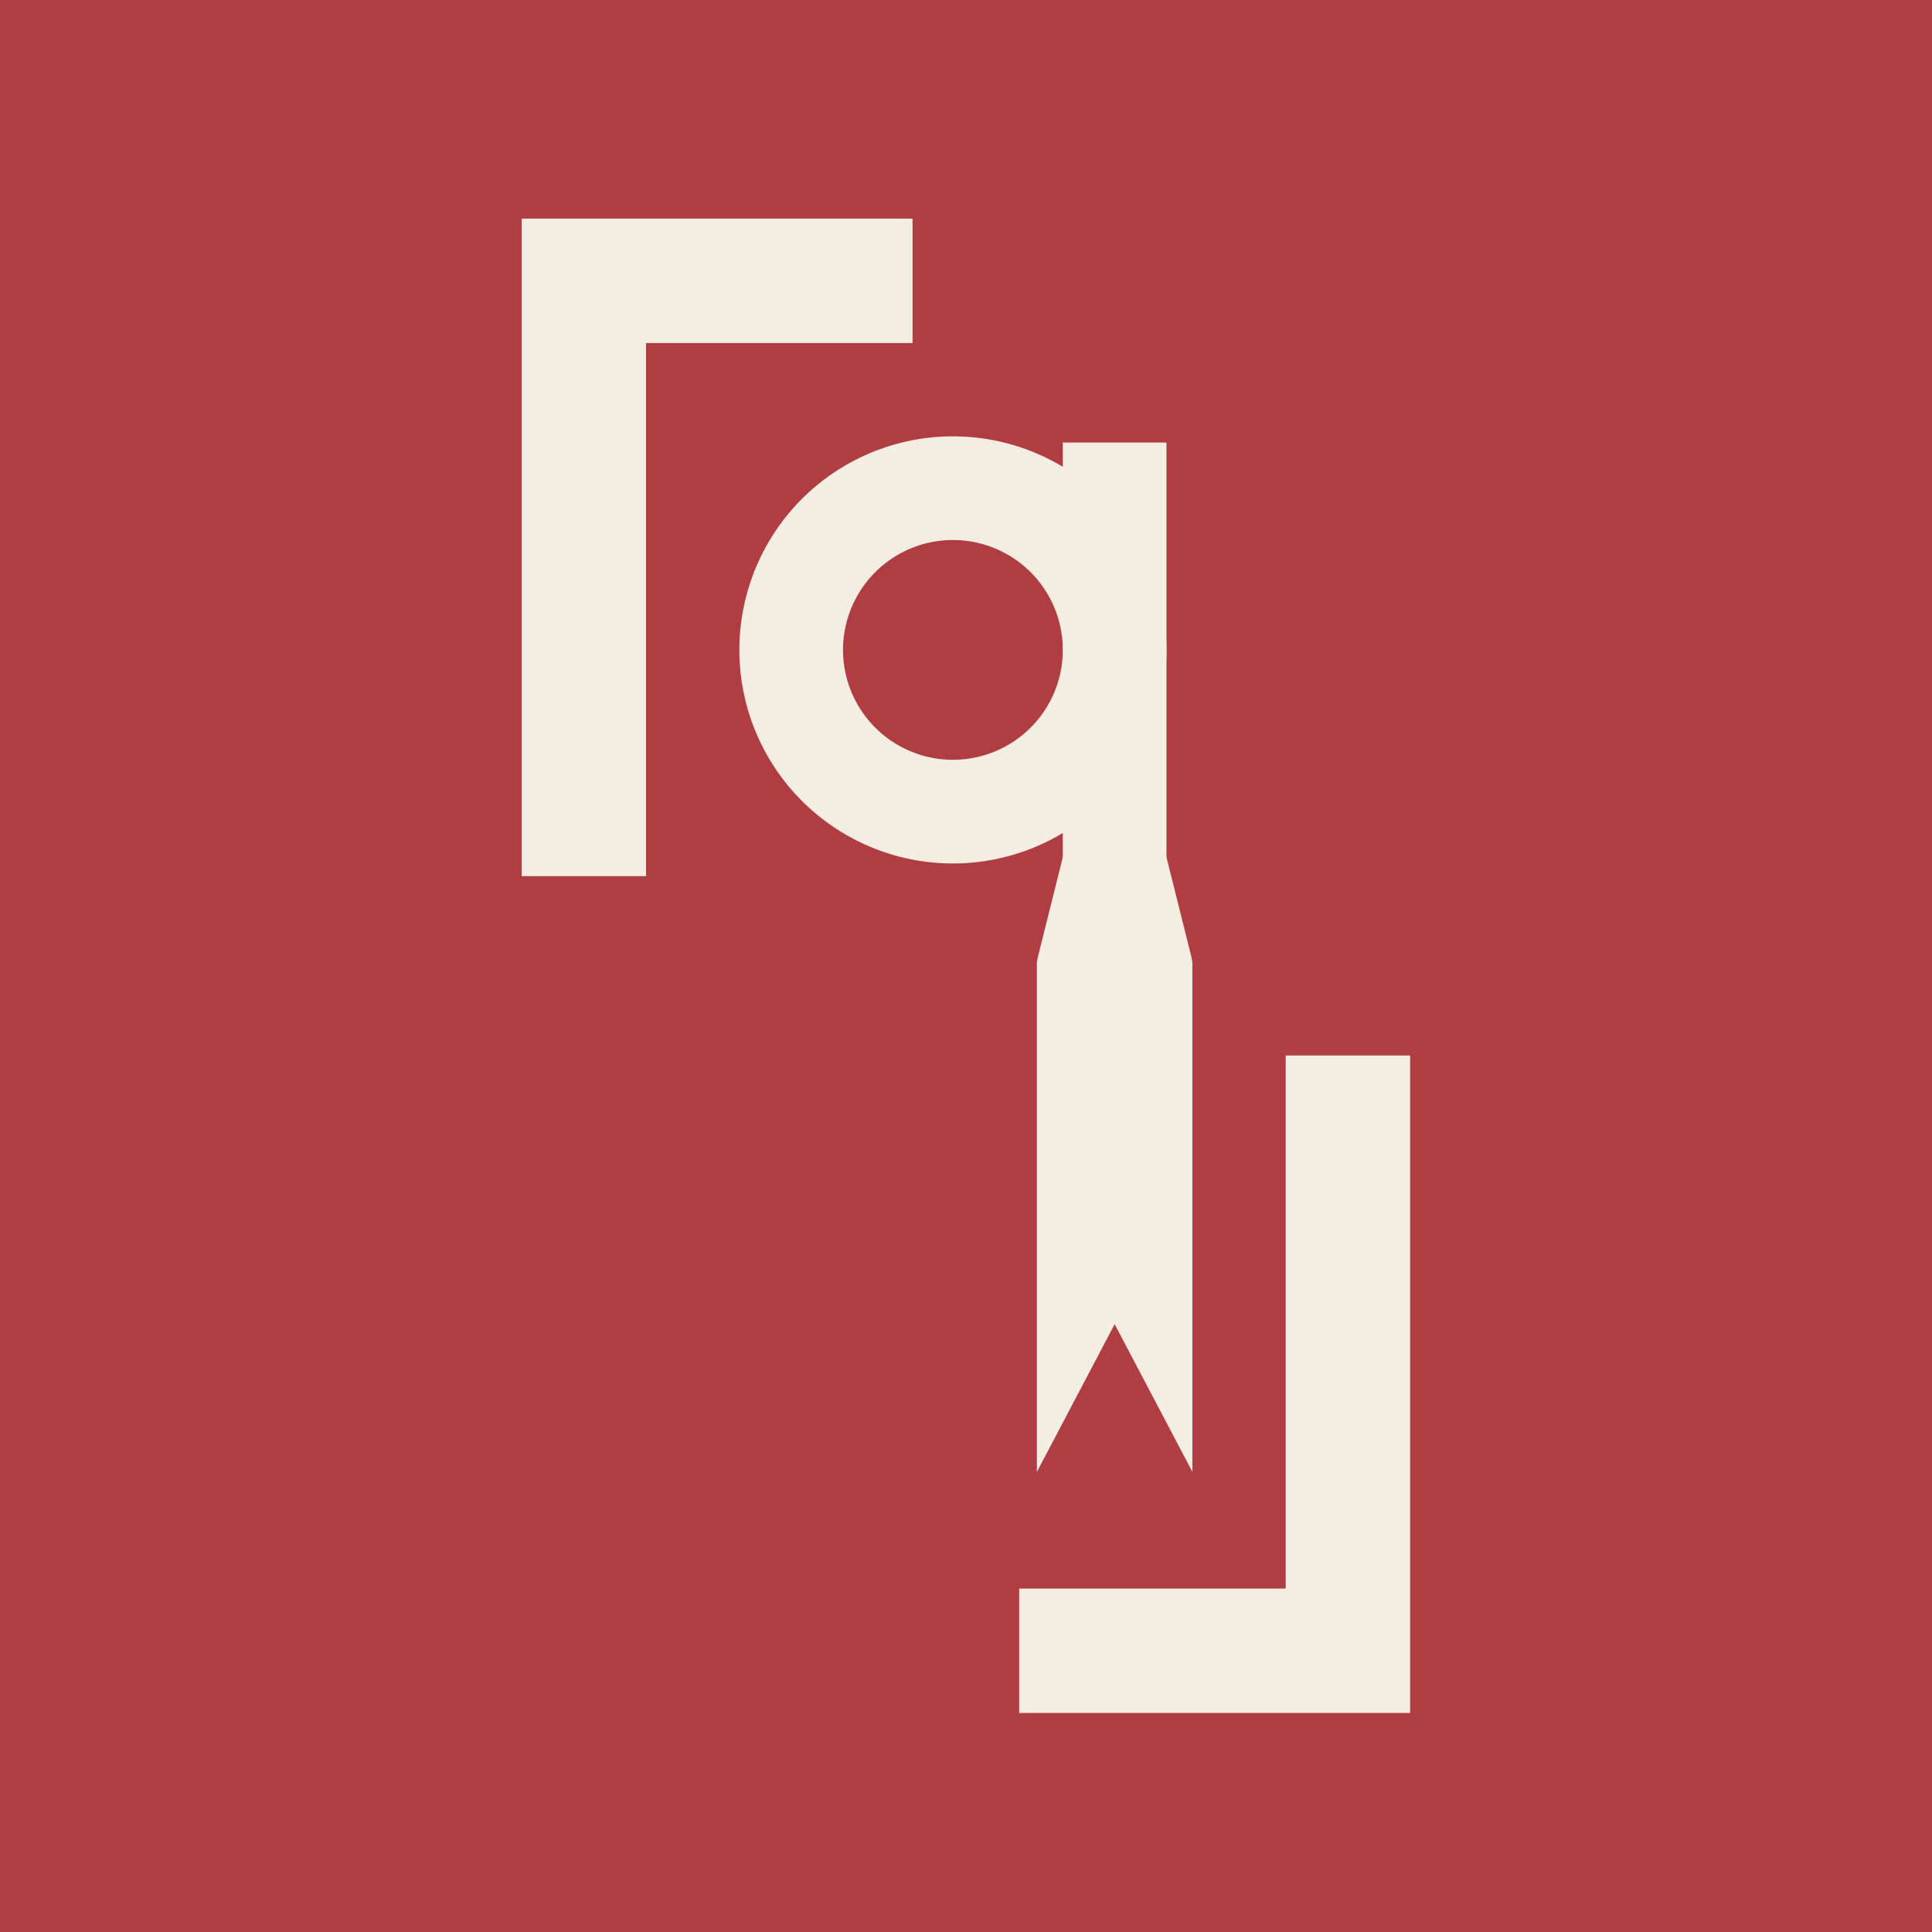
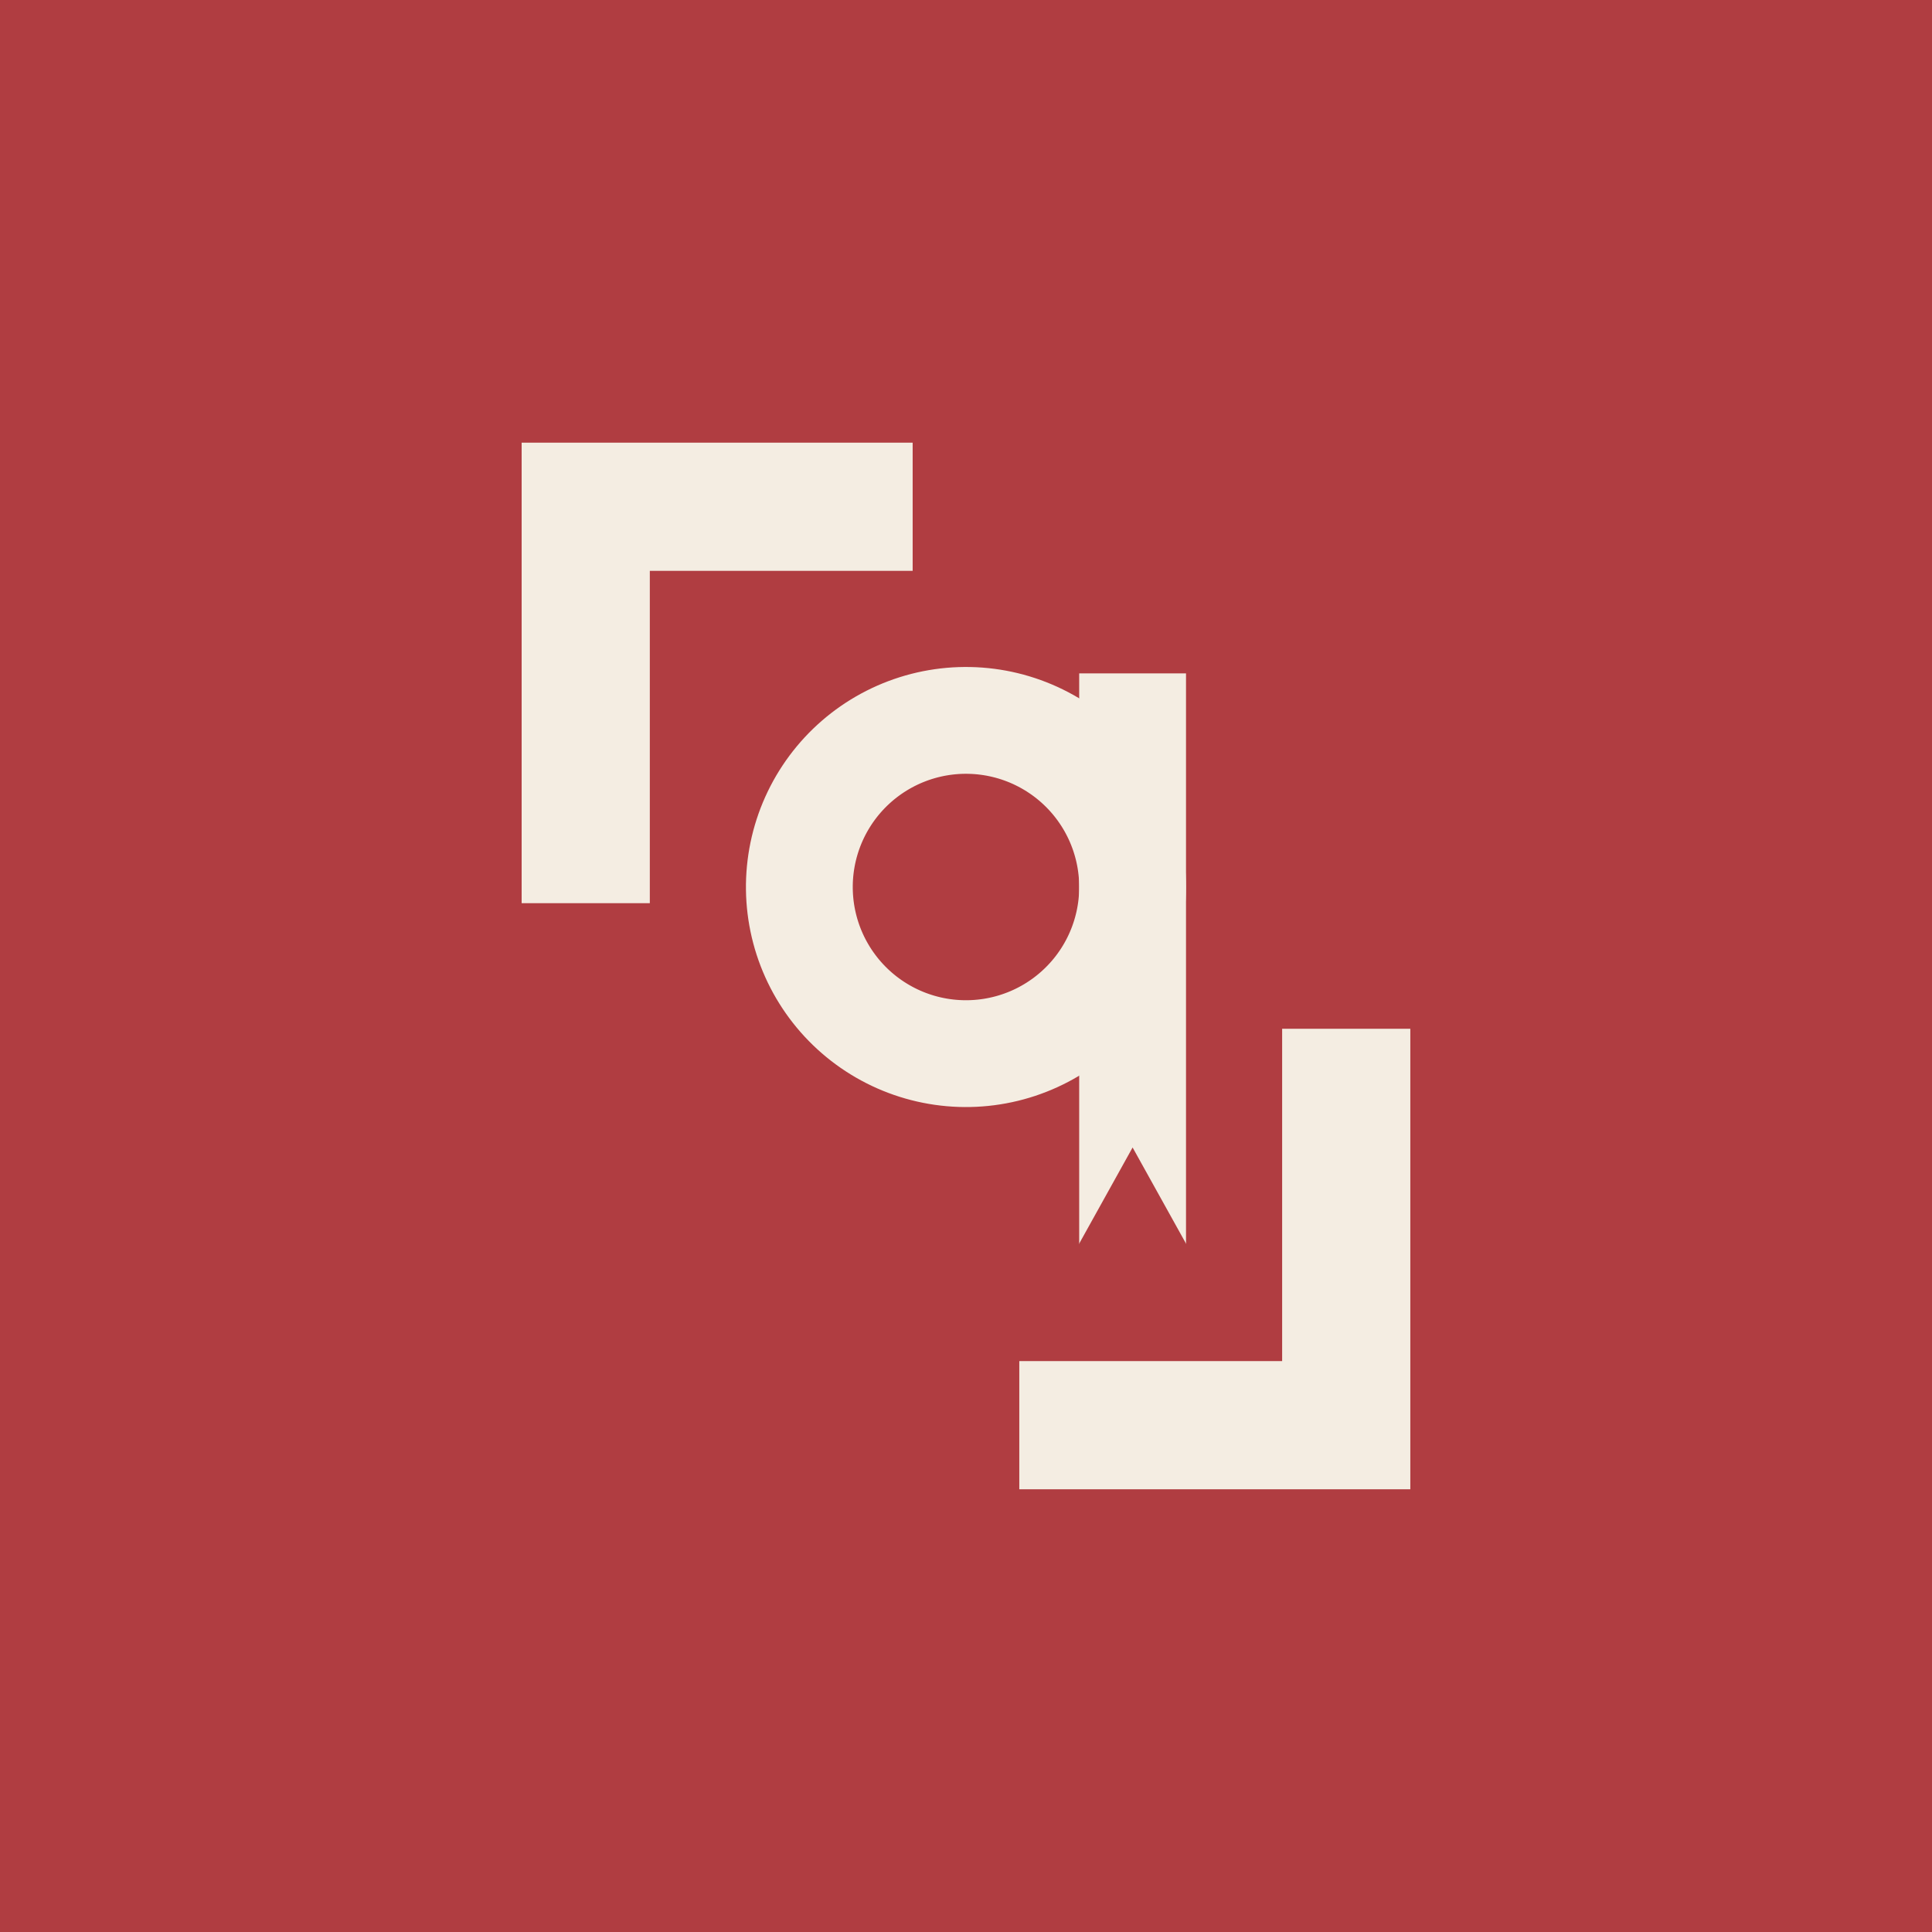
<svg xmlns="http://www.w3.org/2000/svg" viewBox="0 0 352 352" fill="none">
  <rect width="352" height="352" fill="#B03D41" />
-   <g transform="translate(95.04,39.831) scale(1.453)">
-     <path d="M0,0 H49.019 V15.6 H15.6 V82.447 H0 Z" fill="#F4EDE2" />
-     <path d="M111.408,187.379 H62.388 V171.779 H95.808 V104.932 H111.408 Z" fill="#F4EDE2" />
+   <g transform="translate(95.04,80.652) scale(1.497)">
+     <path d="M0,0 H47.589 V15.6 H15.6 V56.047 H0 Z" fill="#F4EDE2" />
+     <path d="M108.158,127.379 H60.568 V111.779 H92.558 V71.332 H108.158 Z" fill="#F4EDE2" />
    <g transform="translate(27.3,27.3)">
      <g transform="translate(-5,52.779)">
        <g transform="translate(5,0)">
          <g transform="translate(-0.002,0)">
-             <mask id="tr4209" maskUnits="userSpaceOnUse" x="-38.998" y="-91.779" width="131.558" height="210.779">
-               <rect x="-38.998" y="-91.779" width="131.558" height="210.779" fill="#fff" />
-               <path d="M47.06,58.55 L60.06,83.25 L34.06,83.25 Z" fill="#000" />
+             <mask id="tr4209" maskUnits="userSpaceOnUse" x="-38.998" y="-91.779" width="131.558" height="150.779">
+               <rect x="-38.998" y="-91.779" width="131.558" height="150.779" fill="#fff" />
+               <path d="M47.06,5.7 L56.81,23.25 L37.31,23.25 Z" fill="#000" />
            </mask>
            <g mask="url(#tr4209)">
              <path d="M40.56,-25.999 L40.555,-25.625 L40.54,-25.251 L40.514,-24.877 L40.479,-24.504 L40.433,-24.132 L40.377,-23.761 L40.311,-23.392 L40.235,-23.025 L40.149,-22.66 L40.053,-22.298 L39.948,-21.938 L39.832,-21.582 L39.708,-21.228 L39.573,-20.879 L39.429,-20.533 L39.276,-20.191 L39.113,-19.853 L38.941,-19.52 L38.761,-19.191 L38.571,-18.868 L38.373,-18.55 L38.166,-18.238 L37.95,-17.931 L37.727,-17.63 L37.495,-17.335 L37.256,-17.047 L37.008,-16.766 L36.753,-16.491 L36.491,-16.223 L36.221,-15.963 L35.945,-15.71 L35.662,-15.464 L35.372,-15.227 L35.076,-14.997 L34.773,-14.775 L34.465,-14.562 L34.151,-14.357 L33.832,-14.161 L33.507,-13.974 L33.178,-13.795 L32.844,-13.626 L32.505,-13.465 L32.162,-13.314 L31.815,-13.173 L31.464,-13.041 L31.11,-12.918 L30.753,-12.805 L30.392,-12.702 L30.029,-12.609 L29.664,-12.525 L29.296,-12.452 L28.927,-12.388 L28.556,-12.335 L28.184,-12.292 L27.81,-12.259 L27.436,-12.236 L27.062,-12.223 L26.687,-12.22 L26.312,-12.228 L25.938,-12.246 L25.564,-12.274 L25.191,-12.312 L24.82,-12.36 L24.449,-12.419 L24.081,-12.487 L23.714,-12.565 L23.35,-12.654 L22.988,-12.752 L22.63,-12.86 L22.274,-12.978 L21.921,-13.105 L21.572,-13.242 L21.227,-13.388 L20.886,-13.544 L20.55,-13.709 L20.218,-13.883 L19.891,-14.066 L19.569,-14.258 L19.252,-14.458 L18.941,-14.667 L18.636,-14.884 L18.336,-15.11 L18.043,-15.344 L17.757,-15.585 L17.477,-15.834 L17.204,-16.091 L16.938,-16.355 L16.679,-16.627 L16.428,-16.905 L16.184,-17.19 L15.949,-17.481 L15.721,-17.779 L15.502,-18.083 L15.29,-18.392 L15.088,-18.707 L14.894,-19.028 L14.709,-19.354 L14.532,-19.685 L14.365,-20.02 L14.207,-20.36 L14.058,-20.704 L13.919,-21.052 L13.789,-21.404 L13.669,-21.759 L13.558,-22.117 L13.458,-22.478 L13.367,-22.841 L13.286,-23.207 L13.215,-23.575 L13.154,-23.945 L13.103,-24.316 L13.063,-24.689 L13.032,-25.063 L13.012,-25.437 L13.001,-25.811 L13.001,-26.186 L13.011,-26.561 L13.032,-26.935 L13.062,-27.309 L13.103,-27.681 L13.154,-28.053 L13.215,-28.422 L13.285,-28.79 L13.366,-29.156 L13.457,-29.52 L13.558,-29.881 L13.668,-30.239 L13.788,-30.594 L13.918,-30.946 L14.057,-31.294 L14.206,-31.638 L14.364,-31.978 L14.531,-32.313 L14.707,-32.644 L14.893,-32.97 L15.087,-33.29 L15.289,-33.606 L15.5,-33.915 L15.72,-34.219 L15.947,-34.517 L16.183,-34.809 L16.426,-35.093 L16.678,-35.372 L16.936,-35.643 L17.202,-35.907 L17.475,-36.164 L17.755,-36.413 L18.041,-36.655 L18.334,-36.889 L18.634,-37.114 L18.939,-37.332 L19.25,-37.541 L19.567,-37.741 L19.889,-37.933 L20.216,-38.116 L20.548,-38.29 L20.884,-38.455 L21.225,-38.611 L21.57,-38.757 L21.919,-38.894 L22.271,-39.022 L22.627,-39.139 L22.986,-39.247 L23.348,-39.346 L23.712,-39.434 L24.078,-39.513 L24.447,-39.581 L24.817,-39.639 L25.189,-39.688 L25.562,-39.726 L25.935,-39.754 L26.31,-39.772 L26.684,-39.78 L27.059,-39.777 L27.434,-39.764 L27.808,-39.742 L28.181,-39.709 L28.554,-39.665 L28.925,-39.612 L29.294,-39.549 L29.662,-39.475 L30.027,-39.392 L30.39,-39.299 L30.75,-39.196 L31.108,-39.083 L31.462,-38.96 L31.813,-38.828 L32.16,-38.687 L32.503,-38.536 L32.841,-38.375 L33.176,-38.206 L33.505,-38.027 L33.83,-37.84 L34.149,-37.644 L34.463,-37.439 L34.772,-37.226 L35.074,-37.005 L35.37,-36.775 L35.66,-36.537 L35.943,-36.292 L36.22,-36.039 L36.489,-35.778 L36.752,-35.511 L37.007,-35.236 L37.254,-34.955 L37.494,-34.666 L37.725,-34.372 L37.949,-34.071 L38.164,-33.764 L38.371,-33.452 L38.57,-33.134 L38.759,-32.811 L38.94,-32.482 L39.112,-32.149 L39.275,-31.812 L39.428,-31.47 L39.572,-31.124 L39.707,-30.774 L39.832,-30.421 L39.947,-30.064 L40.053,-29.704 L40.149,-29.342 L40.235,-28.977 L40.311,-28.61 L40.377,-28.241 L40.432,-27.871 L40.478,-27.499 L40.514,-27.126 L40.539,-26.752 L40.555,-26.378 Z M53.55,-26.732 L53.52,-27.461 L53.471,-28.187 L53.401,-28.912 L53.312,-29.635 L53.203,-30.356 L53.075,-31.073 L52.928,-31.786 L52.76,-32.495 L52.574,-33.199 L52.369,-33.898 L52.145,-34.591 L51.902,-35.277 L51.64,-35.957 L51.36,-36.63 L51.062,-37.294 L50.746,-37.95 L50.412,-38.598 L50.061,-39.236 L49.692,-39.864 L49.306,-40.482 L48.904,-41.089 L48.486,-41.685 L48.051,-42.27 L47.601,-42.842 L47.135,-43.402 L46.654,-43.949 L46.159,-44.483 L45.649,-45.003 L45.125,-45.51 L44.588,-46.001 L44.037,-46.478 L43.474,-46.94 L42.898,-47.386 L42.311,-47.817 L41.712,-48.231 L41.102,-48.629 L40.481,-49.01 L39.85,-49.374 L39.209,-49.721 L38.56,-50.05 L37.901,-50.362 L37.235,-50.655 L36.56,-50.93 L35.879,-51.187 L35.19,-51.425 L34.496,-51.644 L33.796,-51.845 L33.09,-52.026 L32.38,-52.188 L31.666,-52.331 L30.948,-52.454 L30.227,-52.557 L29.503,-52.641 L28.778,-52.705 L28.051,-52.75 L27.323,-52.774 L26.594,-52.779 L25.866,-52.764 L25.139,-52.73 L24.412,-52.675 L23.688,-52.601 L22.965,-52.507 L22.246,-52.393 L21.53,-52.26 L20.818,-52.108 L20.11,-51.936 L19.407,-51.745 L18.71,-51.535 L18.018,-51.306 L17.333,-51.058 L16.655,-50.792 L15.985,-50.508 L15.322,-50.205 L14.668,-49.884 L14.023,-49.546 L13.387,-49.191 L12.762,-48.818 L12.146,-48.428 L11.542,-48.022 L10.948,-47.599 L10.367,-47.161 L9.797,-46.707 L9.241,-46.237 L8.697,-45.753 L8.166,-45.253 L7.649,-44.74 L7.147,-44.213 L6.659,-43.672 L6.186,-43.118 L5.728,-42.552 L5.285,-41.973 L4.859,-41.383 L4.449,-40.781 L4.055,-40.168 L3.678,-39.545 L3.318,-38.912 L2.976,-38.269 L2.651,-37.617 L2.344,-36.956 L2.055,-36.288 L1.784,-35.612 L1.532,-34.928 L1.299,-34.238 L1.084,-33.542 L0.888,-32.841 L0.712,-32.134 L0.555,-31.423 L0.417,-30.708 L0.299,-29.989 L0.2,-29.267 L0.121,-28.543 L0.062,-27.817 L0.022,-27.09 L0.002,-26.362 L0.003,-25.633 L0.022,-24.905 L0.062,-24.178 L0.121,-23.452 L0.201,-22.728 L0.299,-22.006 L0.418,-21.288 L0.556,-20.573 L0.713,-19.861 L0.89,-19.155 L1.085,-18.453 L1.3,-17.757 L1.534,-17.067 L1.786,-16.384 L2.057,-15.708 L2.346,-15.039 L2.653,-14.379 L2.978,-13.727 L3.32,-13.084 L3.68,-12.451 L4.057,-11.828 L4.451,-11.215 L4.862,-10.613 L5.288,-10.023 L5.731,-9.444 L6.189,-8.878 L6.662,-8.324 L7.15,-7.784 L7.653,-7.257 L8.17,-6.743 L8.7,-6.244 L9.244,-5.76 L9.801,-5.29 L10.371,-4.836 L10.952,-4.398 L11.546,-3.975 L12.15,-3.569 L12.766,-3.18 L13.391,-2.807 L14.027,-2.452 L14.672,-2.113 L15.326,-1.793 L15.989,-1.49 L16.659,-1.206 L17.337,-0.94 L18.022,-0.692 L18.714,-0.464 L19.411,-0.254 L20.114,-0.063 L20.822,0.109 L21.534,0.261 L22.251,0.394 L22.97,0.508 L23.692,0.601 L24.417,0.676 L25.143,0.73 L25.871,0.765 L26.599,0.779 L27.327,0.774 L28.055,0.75 L28.782,0.705 L29.508,0.641 L30.231,0.557 L30.952,0.453 L31.67,0.33 L32.384,0.187 L33.095,0.025 L33.8,-0.156 L34.5,-0.357 L35.195,-0.576 L35.883,-0.815 L36.565,-1.072 L37.239,-1.347 L37.906,-1.64 L38.564,-1.952 L39.214,-2.281 L39.854,-2.628 L40.485,-2.992 L41.105,-3.374 L41.716,-3.772 L42.315,-4.186 L42.902,-4.617 L43.478,-5.063 L44.041,-5.525 L44.591,-6.002 L45.129,-6.494 L45.652,-7 L46.162,-7.52 L46.657,-8.054 L47.138,-8.601 L47.604,-9.161 L48.054,-9.734 L48.488,-10.318 L48.907,-10.915 L49.309,-11.522 L49.694,-12.14 L50.063,-12.768 L50.414,-13.406 L50.748,-14.054 L51.064,-14.71 L51.362,-15.375 L51.642,-16.047 L51.903,-16.727 L52.146,-17.414 L52.37,-18.107 L52.576,-18.806 L52.762,-19.51 L52.929,-20.219 L53.076,-20.932 L53.204,-21.649 L53.313,-22.369 L53.402,-23.092 L53.471,-23.817 L53.52,-24.544 L53.55,-25.272 L53.56,-26.001 Z" fill="#F4EDE2" fill-rule="evenodd" />
-               <path d="M40.56,-52 L40.56,-52 L40.56,-51.448 L40.56,-50.895 L40.56,-50.343 L40.56,-49.791 L40.56,-49.238 L40.56,-48.686 L40.56,-48.134 L40.56,-47.582 L40.56,-47.029 L40.56,-46.477 L40.56,-45.925 L40.56,-45.372 L40.56,-44.82 L40.56,-44.268 L40.56,-43.715 L40.56,-43.163 L40.56,-42.611 L40.56,-42.059 L40.56,-41.506 L40.56,-40.954 L40.56,-40.402 L40.56,-39.849 L40.56,-39.297 L40.56,-38.745 L40.56,-38.192 L40.56,-37.64 L40.56,-37.088 L40.56,-36.536 L40.56,-35.983 L40.56,-35.431 L40.56,-34.879 L40.56,-34.326 L40.56,-33.774 L40.56,-33.222 L40.56,-32.669 L40.56,-32.117 L40.56,-31.565 L40.56,-31.013 L40.56,-30.46 L40.56,-29.908 L40.56,-29.356 L40.56,-28.803 L40.56,-28.251 L40.56,-27.699 L40.56,-27.146 L40.56,-26.594 L40.56,-26.042 L40.56,-25.49 L40.56,-24.937 L40.56,-24.385 L40.56,-23.833 L40.56,-23.28 L40.56,-22.728 L40.56,-22.176 L40.56,-21.623 L40.56,-21.071 L40.56,-20.519 L40.56,-19.967 L40.56,-19.414 L40.56,-18.862 L40.56,-18.31 L40.56,-17.757 L40.56,-17.205 L40.56,-16.653 L40.56,-16.1 L40.56,-15.548 L40.56,-14.996 L40.56,-14.444 L40.56,-13.891 L40.56,-13.339 L40.56,-12.787 L40.56,-12.234 L40.56,-11.682 L40.56,-11.13 L40.56,-10.577 L40.56,-10.025 L40.56,-9.473 L40.56,-8.921 L40.56,-8.368 L40.56,-7.816 L40.56,-7.264 L40.56,-6.711 L40.56,-6.159 L40.56,-5.607 L40.56,-5.054 L40.56,-4.502 L40.56,-3.95 L40.56,-3.397 L40.56,-2.845 L40.56,-2.293 L40.56,-1.741 L40.56,-1.188 L40.56,-0.636 L40.56,-0.084 L40.443,0.469 L40.305,1.021 L40.167,1.573 L40.029,2.126 L39.891,2.678 L39.752,3.23 L39.614,3.782 L39.476,4.335 L39.338,4.887 L39.2,5.439 L39.062,5.992 L38.924,6.544 L38.786,7.096 L38.648,7.649 L38.51,8.201 L38.372,8.753 L38.234,9.305 L38.096,9.858 L37.957,10.41 L37.819,10.962 L37.681,11.515 L37.543,12.067 L37.405,12.619 L37.31,13.172 L37.31,13.724 L37.31,14.276 L37.31,14.828 L37.31,15.381 L37.31,15.933 L37.31,16.485 L37.31,17.038 L37.31,17.59 L37.31,18.142 L37.31,18.695 L37.31,19.247 L37.31,19.799 L37.31,20.351 L37.31,20.904 L37.31,21.456 L37.31,22.008 L37.31,22.561 L37.31,23.113 L37.31,23.665 L37.31,24.218 L37.31,24.77 L37.31,25.322 L37.31,25.874 L37.31,26.427 L37.31,26.979 L37.31,27.531 L37.31,28.084 L37.31,28.636 L37.31,29.188 L37.31,29.741 L37.31,30.293 L37.31,30.845 L37.31,31.397 L37.31,31.95 L37.31,32.502 L37.31,33.054 L37.31,33.607 L37.31,34.159 L37.31,34.711 L37.31,35.264 L37.31,35.816 L37.31,36.368 L37.31,36.921 L37.31,37.473 L37.31,38.025 L37.31,38.577 L37.31,39.13 L37.31,39.682 L37.31,40.234 L37.31,40.787 L37.31,41.339 L37.31,41.891 L37.31,42.444 L37.31,42.996 L37.31,43.548 L37.31,44.1 L37.31,44.653 L37.31,45.205 L37.31,45.757 L37.31,46.31 L37.31,46.862 L37.31,47.414 L37.31,47.967 L37.31,48.519 L37.31,49.071 L37.31,49.623 L37.31,50.176 L37.31,50.728 L37.31,51.28 L37.31,51.833 L37.31,52.385 L37.31,52.937 L37.31,53.49 L37.31,54.042 L37.31,54.594 L37.31,55.146 L37.31,55.699 L37.31,56.251 L37.31,56.803 L37.31,57.356 L37.31,57.908 L37.31,58.46 L37.31,59.013 L37.31,59.565 L37.31,60.117 L37.31,60.669 L37.31,61.222 L37.31,61.774 L37.31,62.326 L37.31,62.879 L37.31,63.431 L37.31,63.983 L37.31,64.536 L37.31,65.088 L37.31,65.64 L37.31,66.192 L37.31,66.745 L37.31,67.297 L37.31,67.849 L37.31,68.402 L37.31,68.954 L37.31,69.506 L37.31,70.059 L37.31,70.611 L37.31,71.163 L37.31,71.715 L37.31,72.268 L37.31,72.82 L37.31,73.372 L37.31,73.925 L37.31,74.477 L37.31,75.029 L37.31,75.582 L37.31,76.134 L37.31,76.686 L37.31,77.238 L37.31,77.791 L37.31,78.343 L37.31,78.895 L37.31,79.448 L37.31,80 L37.31,80 L56.81,80 L56.81,80 L56.81,79.448 L56.81,78.895 L56.81,78.343 L56.81,77.791 L56.81,77.238 L56.81,76.686 L56.81,76.134 L56.81,75.582 L56.81,75.029 L56.81,74.477 L56.81,73.925 L56.81,73.372 L56.81,72.82 L56.81,72.268 L56.81,71.715 L56.81,71.163 L56.81,70.611 L56.81,70.059 L56.81,69.506 L56.81,68.954 L56.81,68.402 L56.81,67.849 L56.81,67.297 L56.81,66.745 L56.81,66.192 L56.81,65.64 L56.81,65.088 L56.81,64.536 L56.81,63.983 L56.81,63.431 L56.81,62.879 L56.81,62.326 L56.81,61.774 L56.81,61.222 L56.81,60.669 L56.81,60.117 L56.81,59.565 L56.81,59.013 L56.81,58.46 L56.81,57.908 L56.81,57.356 L56.81,56.803 L56.81,56.251 L56.81,55.699 L56.81,55.146 L56.81,54.594 L56.81,54.042 L56.81,53.49 L56.81,52.937 L56.81,52.385 L56.81,51.833 L56.81,51.28 L56.81,50.728 L56.81,50.176 L56.81,49.623 L56.81,49.071 L56.81,48.519 L56.81,47.967 L56.81,47.414 L56.81,46.862 L56.81,46.31 L56.81,45.757 L56.81,45.205 L56.81,44.653 L56.81,44.1 L56.81,43.548 L56.81,42.996 L56.81,42.444 L56.81,41.891 L56.81,41.339 L56.81,40.787 L56.81,40.234 L56.81,39.682 L56.81,39.13 L56.81,38.577 L56.81,38.025 L56.81,37.473 L56.81,36.921 L56.81,36.368 L56.81,35.816 L56.81,35.264 L56.81,34.711 L56.81,34.159 L56.81,33.607 L56.81,33.054 L56.81,32.502 L56.81,31.95 L56.81,31.397 L56.81,30.845 L56.81,30.293 L56.81,29.741 L56.81,29.188 L56.81,28.636 L56.81,28.084 L56.81,27.531 L56.81,26.979 L56.81,26.427 L56.81,25.874 L56.81,25.322 L56.81,24.77 L56.81,24.218 L56.81,23.665 L56.81,23.113 L56.81,22.561 L56.81,22.008 L56.81,21.456 L56.81,20.904 L56.81,20.351 L56.81,19.799 L56.81,19.247 L56.81,18.695 L56.81,18.142 L56.81,17.59 L56.81,17.038 L56.81,16.485 L56.81,15.933 L56.81,15.381 L56.81,14.828 L56.81,14.276 L56.81,13.724 L56.81,13.172 L56.715,12.619 L56.577,12.067 L56.439,11.515 L56.301,10.962 L56.163,10.41 L56.024,9.858 L55.886,9.305 L55.748,8.753 L55.61,8.201 L55.472,7.649 L55.334,7.096 L55.196,6.544 L55.058,5.992 L54.92,5.439 L54.782,4.887 L54.644,4.335 L54.506,3.782 L54.368,3.23 L54.229,2.678 L54.091,2.126 L53.953,1.573 L53.815,1.021 L53.677,0.469 L53.56,-0.084 L53.56,-0.636 L53.56,-1.188 L53.56,-1.741 L53.56,-2.293 L53.56,-2.845 L53.56,-3.397 L53.56,-3.95 L53.56,-4.502 L53.56,-5.054 L53.56,-5.607 L53.56,-6.159 L53.56,-6.711 L53.56,-7.264 L53.56,-7.816 L53.56,-8.368 L53.56,-8.921 L53.56,-9.473 L53.56,-10.025 L53.56,-10.577 L53.56,-11.13 L53.56,-11.682 L53.56,-12.234 L53.56,-12.787 L53.56,-13.339 L53.56,-13.891 L53.56,-14.444 L53.56,-14.996 L53.56,-15.548 L53.56,-16.1 L53.56,-16.653 L53.56,-17.205 L53.56,-17.757 L53.56,-18.31 L53.56,-18.862 L53.56,-19.414 L53.56,-19.967 L53.56,-20.519 L53.56,-21.071 L53.56,-21.623 L53.56,-22.176 L53.56,-22.728 L53.56,-23.28 L53.56,-23.833 L53.56,-24.385 L53.56,-24.937 L53.56,-25.49 L53.56,-26.042 L53.56,-26.594 L53.56,-27.146 L53.56,-27.699 L53.56,-28.251 L53.56,-28.803 L53.56,-29.356 L53.56,-29.908 L53.56,-30.46 L53.56,-31.013 L53.56,-31.565 L53.56,-32.117 L53.56,-32.669 L53.56,-33.222 L53.56,-33.774 L53.56,-34.326 L53.56,-34.879 L53.56,-35.431 L53.56,-35.983 L53.56,-36.536 L53.56,-37.088 L53.56,-37.64 L53.56,-38.192 L53.56,-38.745 L53.56,-39.297 L53.56,-39.849 L53.56,-40.402 L53.56,-40.954 L53.56,-41.506 L53.56,-42.059 L53.56,-42.611 L53.56,-43.163 L53.56,-43.715 L53.56,-44.268 L53.56,-44.82 L53.56,-45.372 L53.56,-45.925 L53.56,-46.477 L53.56,-47.029 L53.56,-47.582 L53.56,-48.134 L53.56,-48.686 L53.56,-49.238 L53.56,-49.791 L53.56,-50.343 L53.56,-50.895 L53.56,-51.448 L53.56,-52 L53.56,-52 Z" fill="#F4EDE2" fill-rule="evenodd" />
+               <path d="M40.56,-52 L40.56,-52 L40.56,-51.446 L40.56,-50.892 L40.56,-50.338 L40.56,-49.785 L40.56,-49.231 L40.56,-48.677 L40.56,-48.123 L40.56,-47.569 L40.56,-47.015 L40.56,-46.462 L40.56,-45.908 L40.56,-45.354 L40.56,-44.8 L40.56,-44.246 L40.56,-43.692 L40.56,-43.138 L40.56,-42.585 L40.56,-42.031 L40.56,-41.477 L40.56,-40.923 L40.56,-40.369 L40.56,-39.815 L40.56,-39.262 L40.56,-38.708 L40.56,-38.154 L40.56,-37.6 L40.56,-37.046 L40.56,-36.492 L40.56,-35.938 L40.56,-35.385 L40.56,-34.831 L40.56,-34.277 L40.56,-33.723 L40.56,-33.169 L40.56,-32.615 L40.56,-32.062 L40.56,-31.508 L40.56,-30.954 L40.56,-30.4 L40.56,-29.846 L40.56,-29.292 L40.56,-28.738 L40.56,-28.185 L40.56,-27.631 L40.56,-27.077 L40.56,-26.523 L40.56,-25.969 L40.56,-25.415 L40.56,-24.862 L40.56,-24.308 L40.56,-23.754 L40.56,-23.2 L40.56,-22.646 L40.56,-22.092 L40.56,-21.538 L40.56,-20.985 L40.56,-20.431 L40.56,-19.877 L40.56,-19.323 L40.56,-18.769 L40.56,-18.215 L40.56,-17.662 L40.56,-17.108 L40.56,-16.554 L40.56,-16 L40.56,-15.446 L40.56,-14.892 L40.56,-14.338 L40.56,-13.785 L40.56,-13.231 L40.56,-12.677 L40.56,-12.123 L40.56,-11.569 L40.56,-11.015 L40.56,-10.462 L40.56,-9.908 L40.56,-9.354 L40.56,-8.8 L40.56,-8.246 L40.56,-7.692 L40.56,-7.138 L40.56,-6.585 L40.56,-6.031 L40.56,-5.477 L40.56,-4.923 L40.56,-4.369 L40.56,-3.815 L40.56,-3.262 L40.56,-2.708 L40.56,-2.154 L40.56,-1.6 L40.56,-1.046 L40.56,-0.492 L40.56,0.062 L40.56,0.615 L40.56,1.169 L40.56,1.723 L40.56,2.277 L40.56,2.831 L40.56,3.385 L40.56,3.938 L40.56,4.492 L40.56,5.046 L40.56,5.6 L40.56,6.154 L40.56,6.708 L40.56,7.262 L40.56,7.815 L40.56,8.369 L40.56,8.923 L40.56,9.477 L40.56,10.031 L40.56,10.585 L40.56,11.138 L40.56,11.692 L40.56,12.246 L40.56,12.8 L40.56,13.354 L40.56,13.908 L40.56,14.462 L40.56,15.015 L40.56,15.569 L40.56,16.123 L40.56,16.677 L40.56,17.231 L40.56,17.785 L40.56,18.338 L40.56,18.892 L40.56,19.446 L40.56,20 L40.56,20 L53.56,20 L53.56,20 L53.56,19.446 L53.56,18.892 L53.56,18.338 L53.56,17.785 L53.56,17.231 L53.56,16.677 L53.56,16.123 L53.56,15.569 L53.56,15.015 L53.56,14.462 L53.56,13.908 L53.56,13.354 L53.56,12.8 L53.56,12.246 L53.56,11.692 L53.56,11.138 L53.56,10.585 L53.56,10.031 L53.56,9.477 L53.56,8.923 L53.56,8.369 L53.56,7.815 L53.56,7.262 L53.56,6.708 L53.56,6.154 L53.56,5.6 L53.56,5.046 L53.56,4.492 L53.56,3.938 L53.56,3.385 L53.56,2.831 L53.56,2.277 L53.56,1.723 L53.56,1.169 L53.56,0.615 L53.56,0.062 L53.56,-0.492 L53.56,-1.046 L53.56,-1.6 L53.56,-2.154 L53.56,-2.708 L53.56,-3.262 L53.56,-3.815 L53.56,-4.369 L53.56,-4.923 L53.56,-5.477 L53.56,-6.031 L53.56,-6.585 L53.56,-7.138 L53.56,-7.692 L53.56,-8.246 L53.56,-8.8 L53.56,-9.354 L53.56,-9.908 L53.56,-10.462 L53.56,-11.015 L53.56,-11.569 L53.56,-12.123 L53.56,-12.677 L53.56,-13.231 L53.56,-13.785 L53.56,-14.338 L53.56,-14.892 L53.56,-15.446 L53.56,-16 L53.56,-16.554 L53.56,-17.108 L53.56,-17.662 L53.56,-18.215 L53.56,-18.769 L53.56,-19.323 L53.56,-19.877 L53.56,-20.431 L53.56,-20.985 L53.56,-21.538 L53.56,-22.092 L53.56,-22.646 L53.56,-23.2 L53.56,-23.754 L53.56,-24.308 L53.56,-24.862 L53.56,-25.415 L53.56,-25.969 L53.56,-26.523 L53.56,-27.077 L53.56,-27.631 L53.56,-28.185 L53.56,-28.738 L53.56,-29.292 L53.56,-29.846 L53.56,-30.4 L53.56,-30.954 L53.56,-31.508 L53.56,-32.062 L53.56,-32.615 L53.56,-33.169 L53.56,-33.723 L53.56,-34.277 L53.56,-34.831 L53.56,-35.385 L53.56,-35.938 L53.56,-36.492 L53.56,-37.046 L53.56,-37.6 L53.56,-38.154 L53.56,-38.708 L53.56,-39.262 L53.56,-39.815 L53.56,-40.369 L53.56,-40.923 L53.56,-41.477 L53.56,-42.031 L53.56,-42.585 L53.56,-43.138 L53.56,-43.692 L53.56,-44.246 L53.56,-44.8 L53.56,-45.354 L53.56,-45.908 L53.56,-46.462 L53.56,-47.015 L53.56,-47.569 L53.56,-48.123 L53.56,-48.677 L53.56,-49.231 L53.56,-49.785 L53.56,-50.338 L53.56,-50.892 L53.56,-51.446 L53.56,-52 L53.56,-52 Z" fill="#F4EDE2" fill-rule="evenodd" />
            </g>
          </g>
        </g>
      </g>
    </g>
  </g>
</svg>
